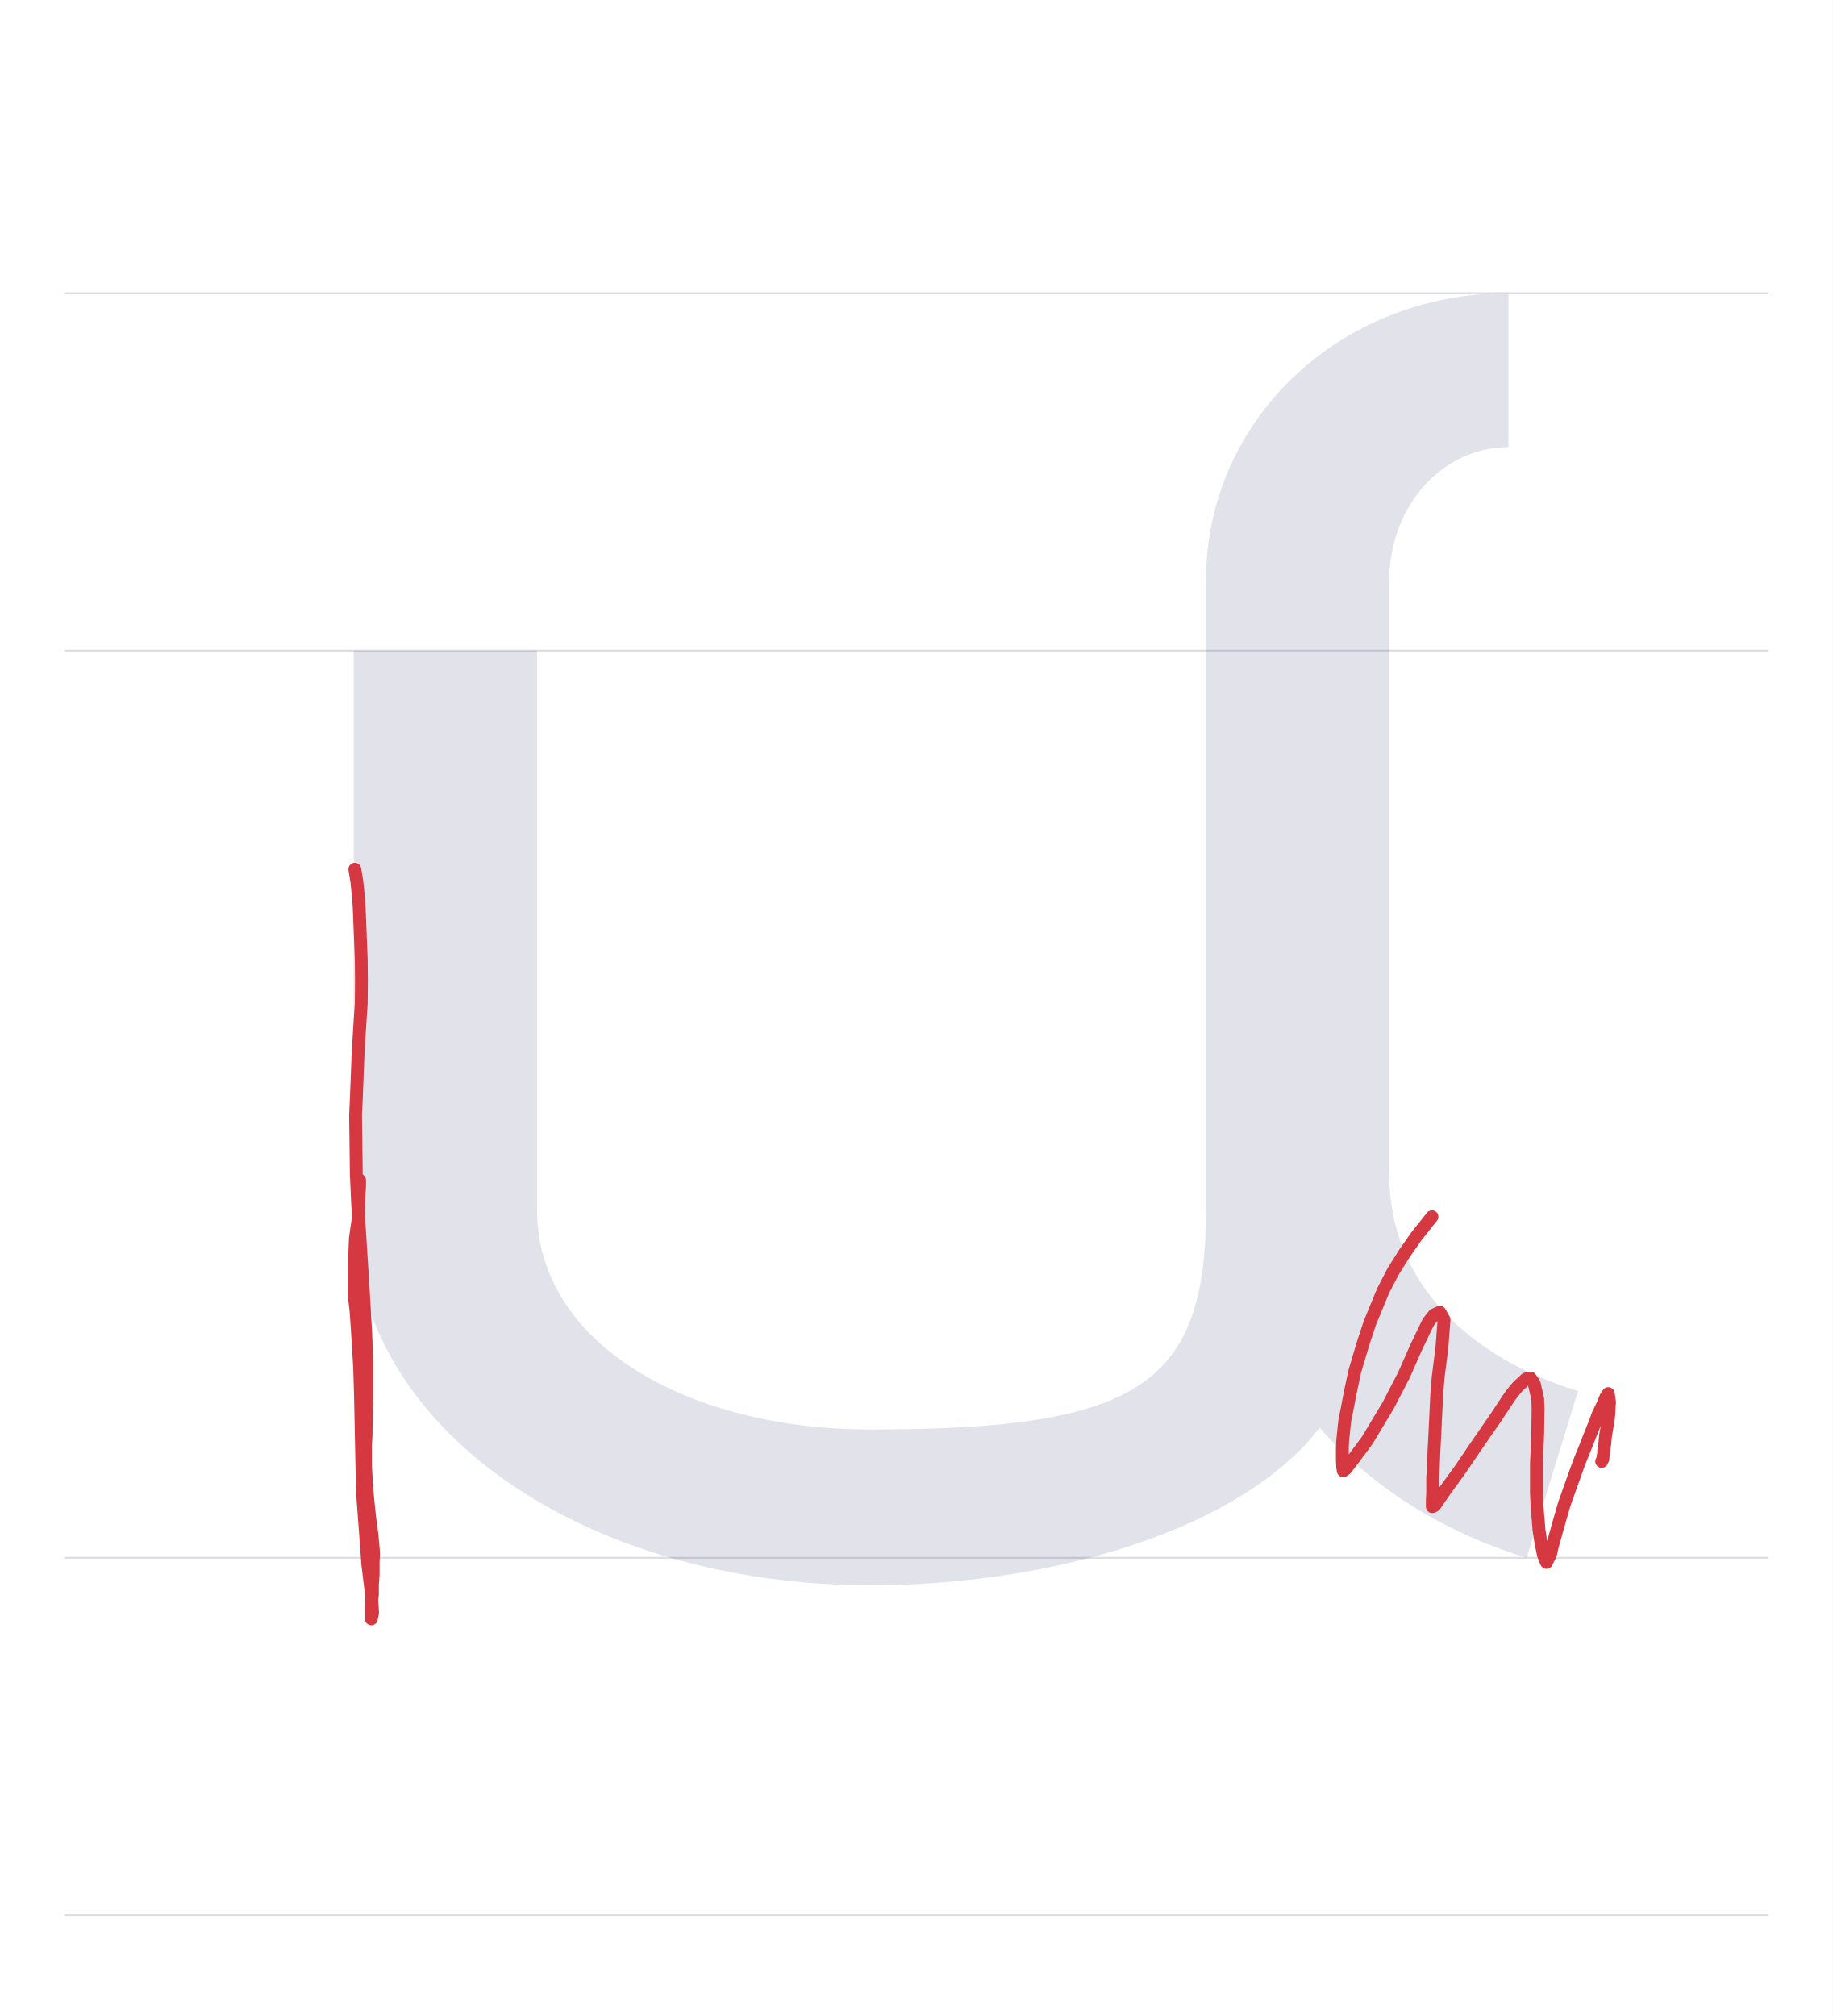
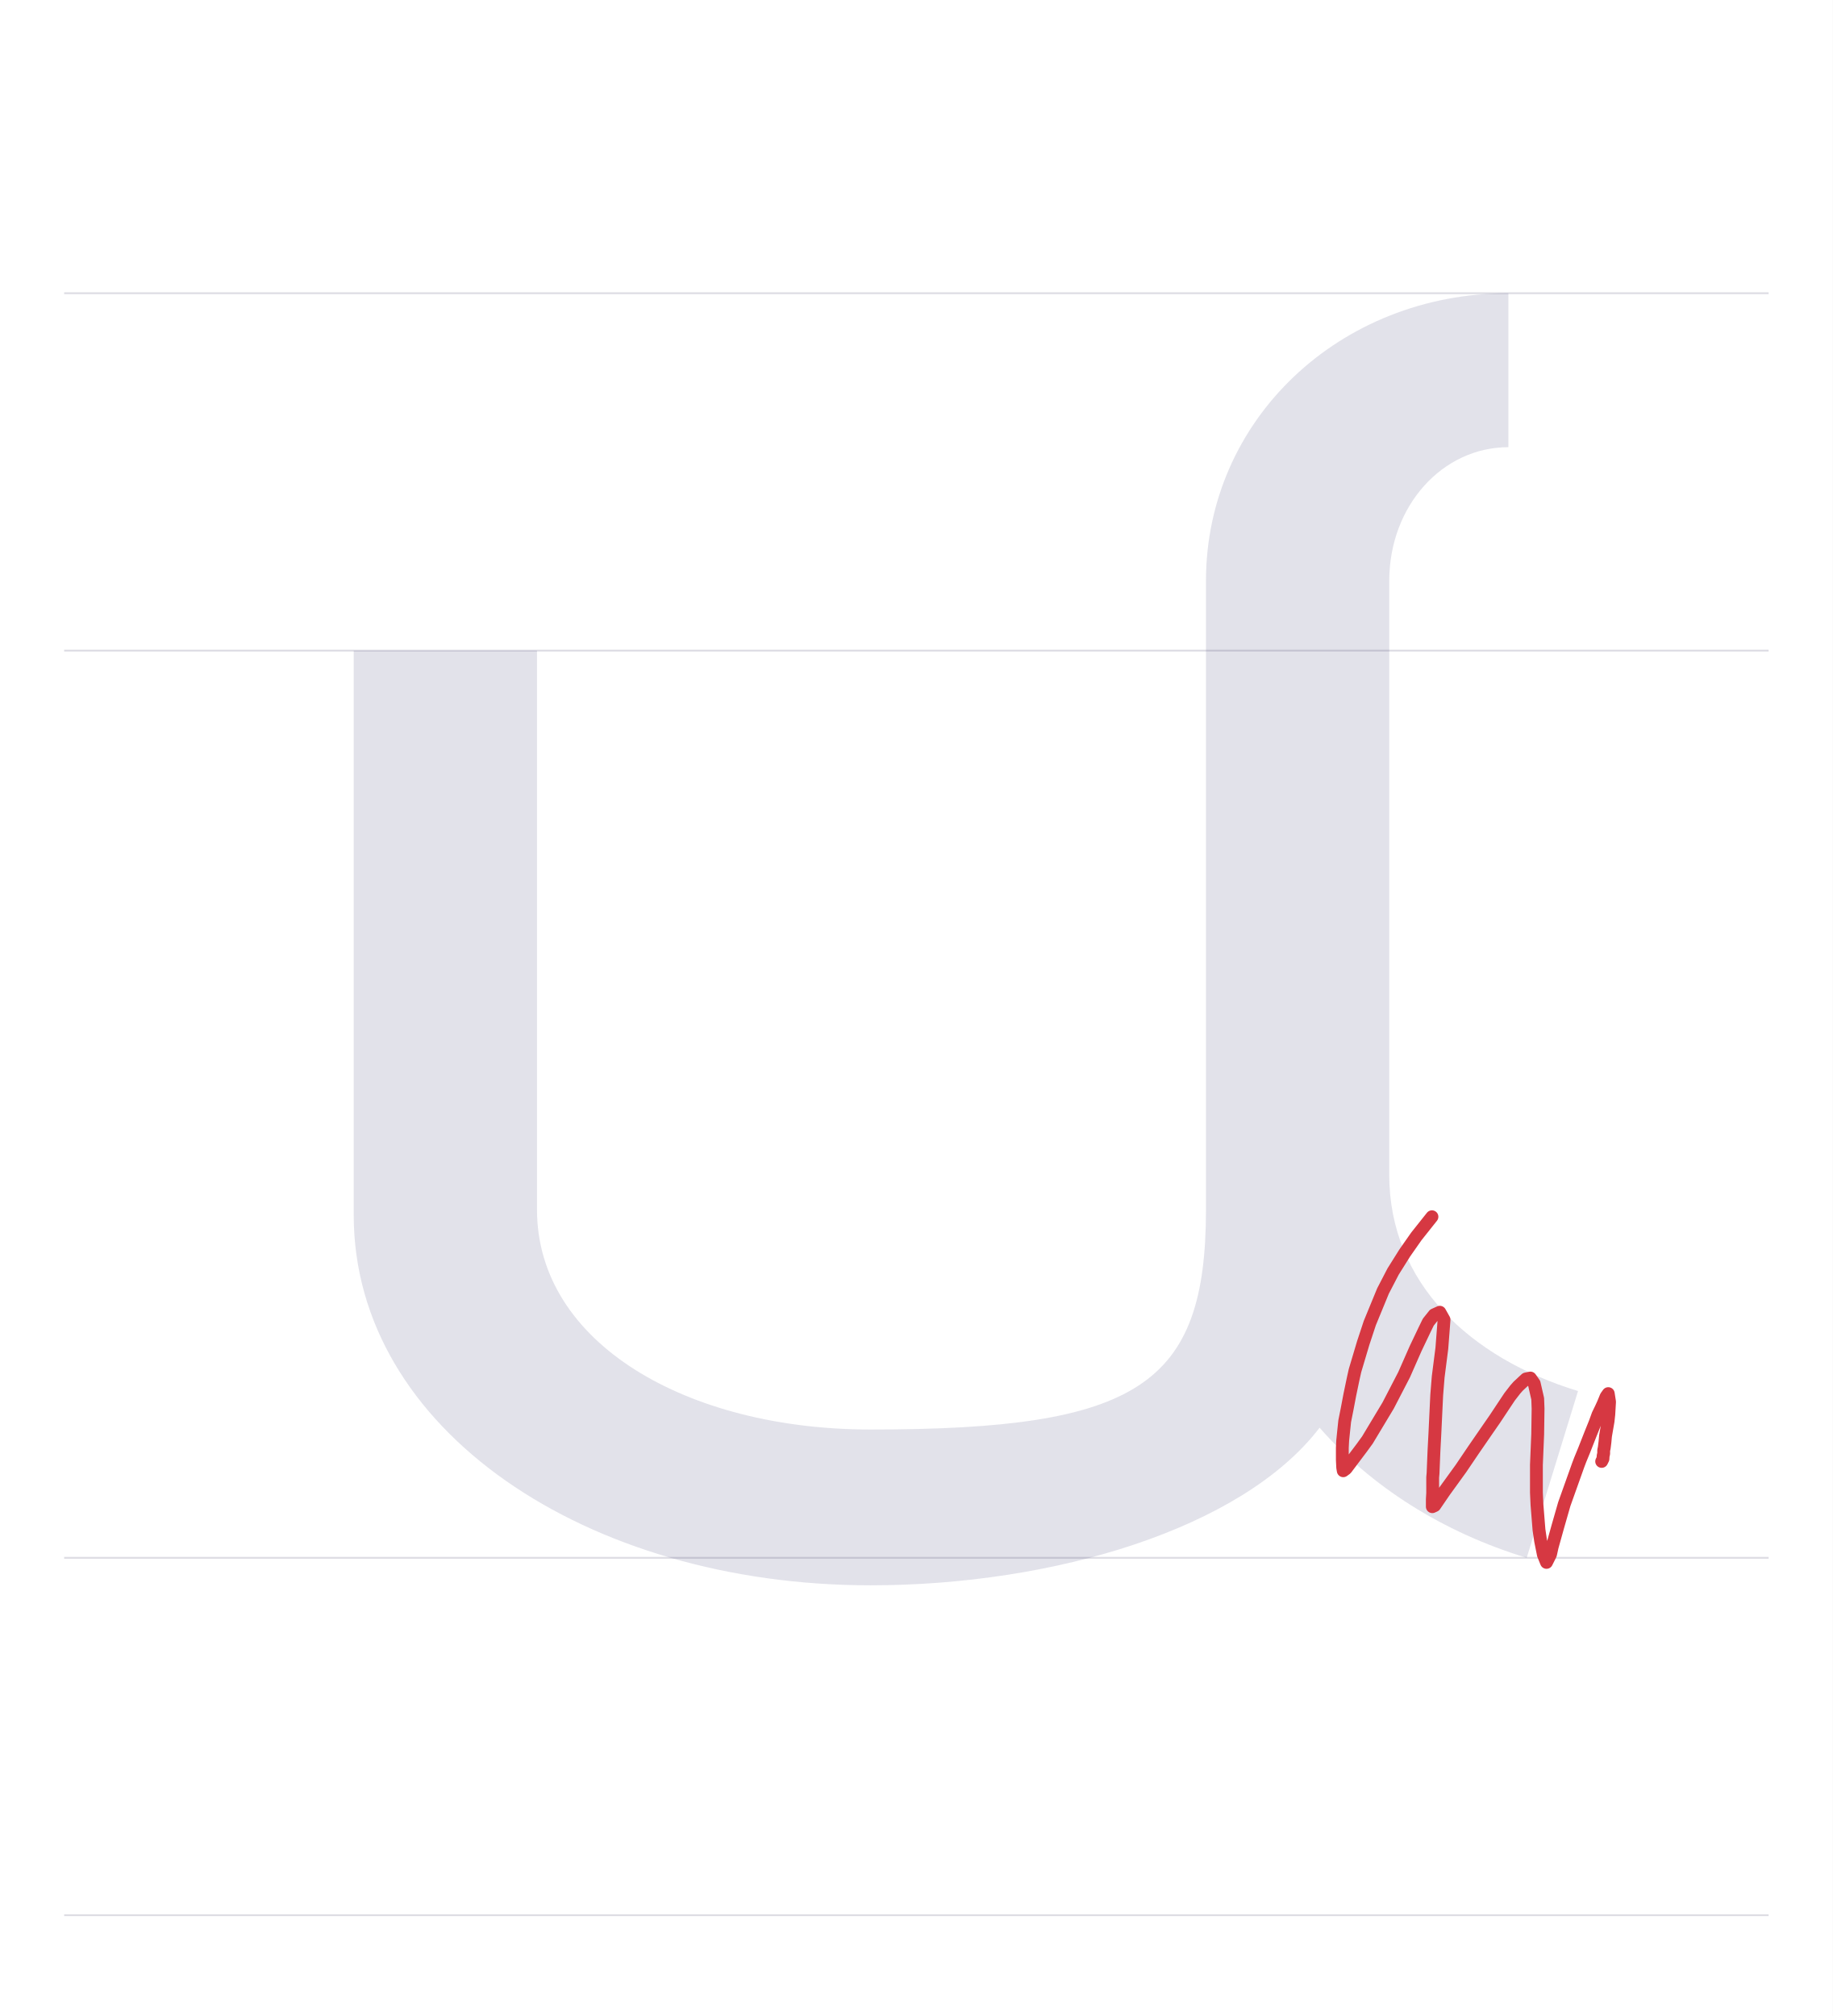
<svg xmlns="http://www.w3.org/2000/svg" viewBox="0 0 1000 1100">
  <rect width="100%" height="100%" fill="white" />
  <path d="M35 850H965" stroke="#dedde4" fill="none" />
  <path d="M35 355H965" stroke="#dedde4" fill="none" />
  <path d="M35 160H965" stroke="#dedde4" fill="none" />
  <path d="M35 1045H965" stroke="#dedde4" fill="none" />
  <path d="M48 495V187C48 70 175 -15 330 -15C430 -15 533 16 575 71C603 39 642 14 688 0L716 91C657 109 613 150 613 209V533C613 574 642 606 678 606V690C586 690 513 621 513 533V190C513 94 476 70 330 70C230 70 148 117 148 190V495Z" fill="#08084d" opacity=".12" transform="translate(145.0 850) scale(1 -1)" />
  <path d="M781.3,663.9L772.8,674.6L766.5,683.6L760.1,693.8L754.6,704.4L747.4,721.9L743.8,732.8L739.3,747.9L738.3,752.4L736.5,761L735,768.9L733.7,775.4L733.1,781.1L732.6,786L732.4,790L732.4,796.5L732.6,800.7L732.9,802.5L734.4,801.4L743.2,789.7L746.1,785.7L757.4,766.9L766.1,750.1L772.4,735.8L777.4,725.3L779.3,721.4L782.5,717.4L785.6,716L787.9,720.1L786.7,735.7L784.7,751.3L783.9,761.2L782.9,782.2L782.4,791.7L781.9,803.9L781.7,806.1L781.7,814.7L781.5,818.1L781.5,819.9L781.5,822.1L782.8,821.5L788.2,813.6L797.1,801.3L804,791.1L812.2,779.2L815.6,774.3L821.5,765.4L823.7,762.1L826.8,758.1L828.3,756.4L831.3,753.6L832.6,752.4L835,751.9L837.1,754.9L839,763.2L839.2,768.6L839,782.5L838.3,799.3L838.3,814.4L838.6,821L839.7,834.7L840.6,840.8L842.1,848.3L843.8,852.5L846,848.1L846.9,844L850,832.9L853.5,820.7L861.1,799.4L862.2,796.5L864.3,791.4L867.8,782.5L870.3,776.3L871.9,771.9L873.5,768.6L874.7,766L876.3,762.1L877.5,760.4L878.2,764.9L877.8,771.7L877.4,775.4L876,783.5L875.7,786.8L875.3,790L875,791.4L875,793.1L874.7,794.4L874.6,796L873.9,797.4" fill="none" stroke="#d63842" stroke-width="7" stroke-linecap="round" stroke-linejoin="round" />
-   <path d="M193.6,474.3L194.7,481.1L195.7,490.8L196,496L197.1,523.5L197.2,534.9L197.1,547.5L196.2,561.1L195.3,576.3L194.4,599.7L194,608.3L194.2,624.9L194.4,640.8L195.1,656.4L196.2,672.4L197.2,688.3L198.2,704.3L199.4,725.1L199.7,731.5L200.1,743.5L200.1,754.6L200.1,763.5L199.9,771.9L199.7,783.9L199.4,787.6L199.4,800.1L200.1,811.8L200.6,817.5L201.7,828.1L202.9,836.9L203.8,846.9L203.8,848.6L203.6,851.7L203.6,854.3L203.6,859.2L203.2,864.6L203.2,870.1L202.6,874.7L202.6,878.2L202.6,879.6L202.6,881.5L202.6,883.3L203.3,879.9L202.6,869.4L200.7,853.8L197.6,812.1L197.5,802.5L196.7,762.6L196.2,745.8L195.7,737.5L194.9,724.7L194.2,714.9L193.3,707.1L193.2,702.9L193.2,692.4L193.9,675.6L195.4,665.1L195.6,662.8L195.7,655.6L196,650.1L196.2,646.8L196.2,643.9" fill="none" stroke="#d63842" stroke-width="7" stroke-linecap="round" stroke-linejoin="round" />
</svg>
